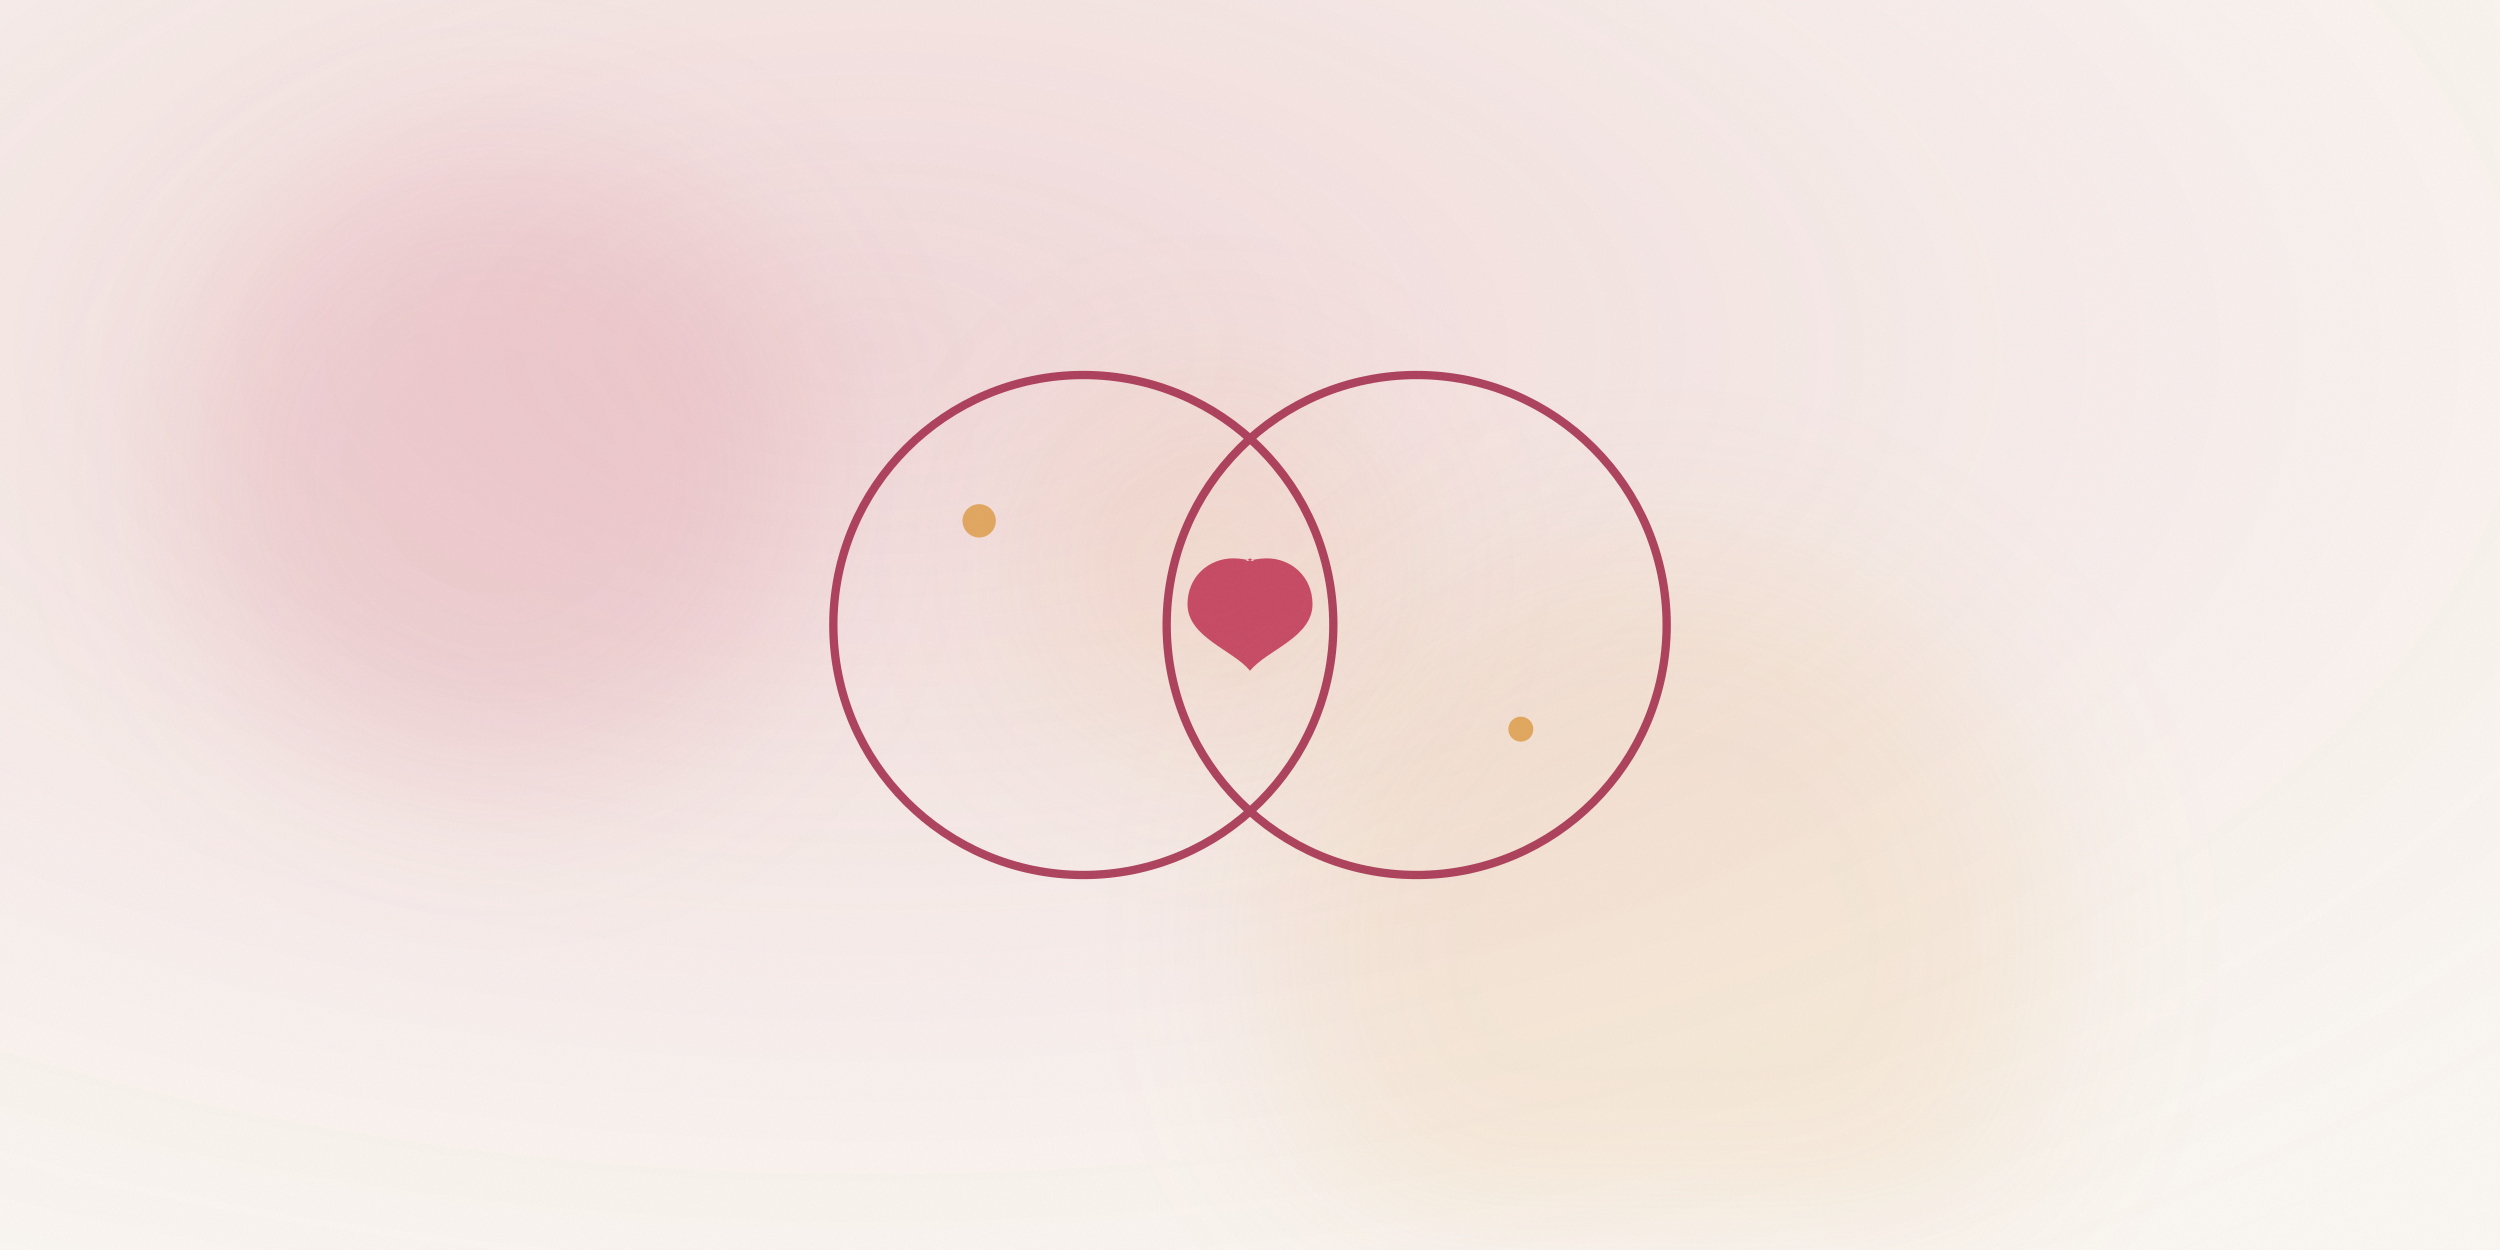
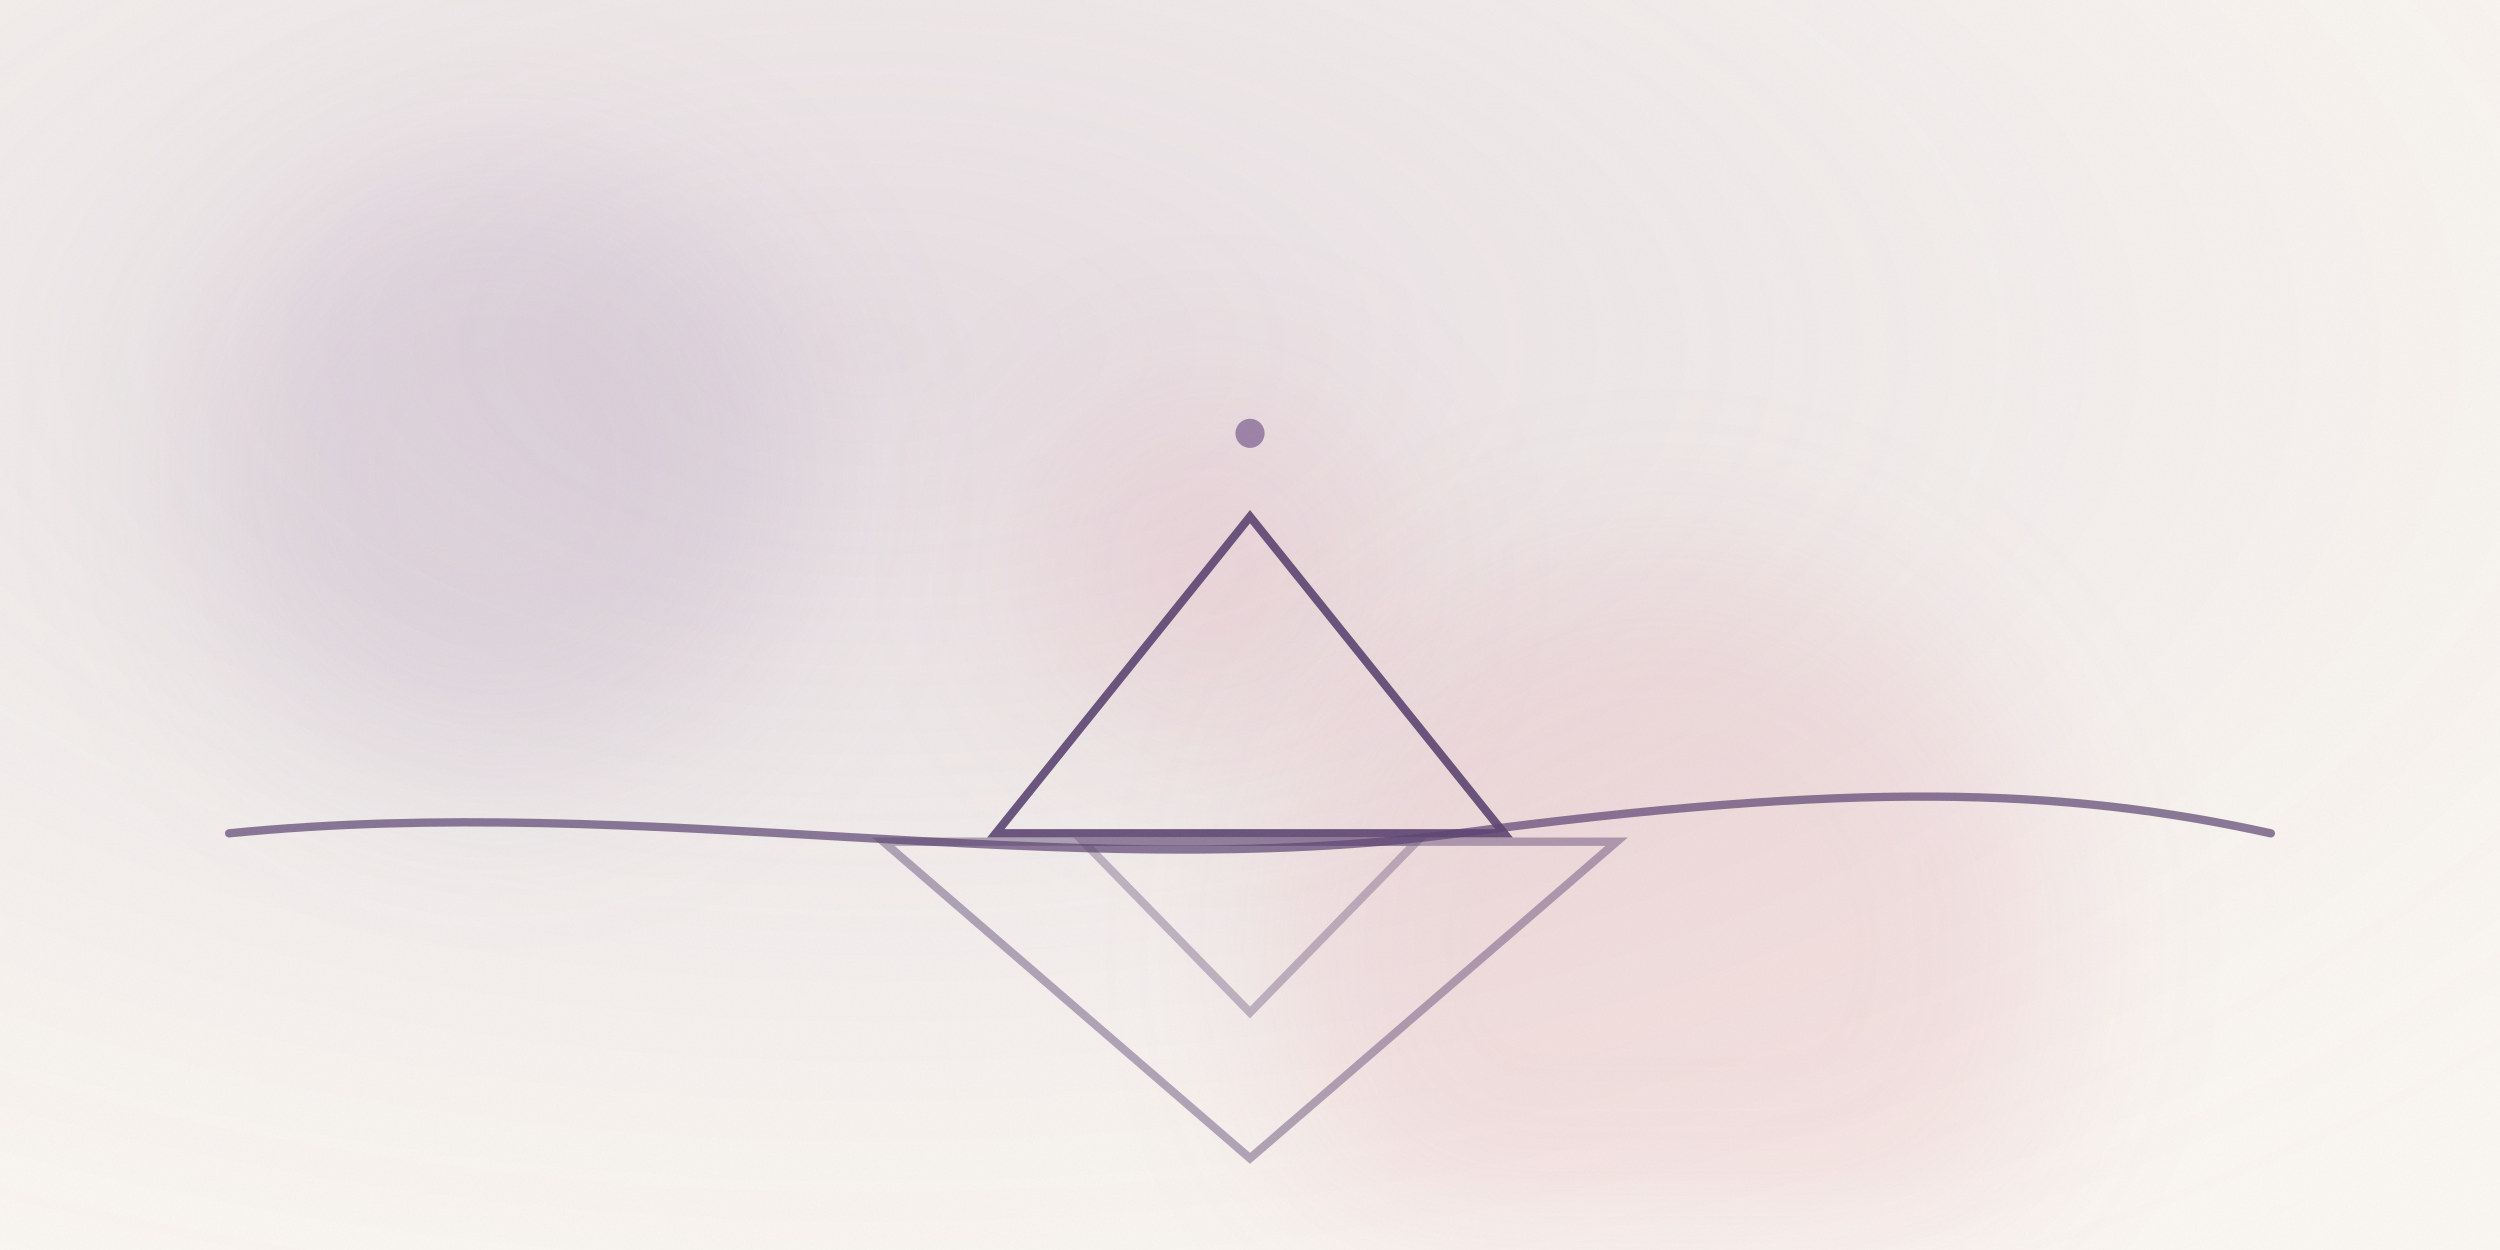
<svg xmlns="http://www.w3.org/2000/svg" viewBox="0 0 1200 600" width="1200" height="600" role="img">
  <defs>
    <radialGradient id="bg" cx="35%" cy="28%" r="90%">
-       <stop offset="0%" stop-color="#c13a58" stop-opacity="0.16" />
-       <stop offset="55%" stop-color="#c13a58" stop-opacity="0.05" />
+       <stop offset="0%" stop-color="#7a5c8f" stop-opacity="0.16" />
+       <stop offset="55%" stop-color="#7a5c8f" stop-opacity="0.05" />
      <stop offset="100%" stop-color="#faf6f1" stop-opacity="0" />
    </radialGradient>
    <linearGradient id="accent" x1="0" y1="0" x2="1" y2="1">
-       <stop offset="0%" stop-color="#c13a58" />
-       <stop offset="100%" stop-color="#d98e2b" />
+       <stop offset="0%" stop-color="#7a5c8f" />
+       <stop offset="100%" stop-color="#c13a58" />
    </linearGradient>
    <filter id="blur" x="-50%" y="-50%" width="200%" height="200%">
      <feGaussianBlur stdDeviation="42" />
    </filter>
    <filter id="soft" x="-40%" y="-40%" width="180%" height="180%">
      <feGaussianBlur stdDeviation="14" />
    </filter>
    <filter id="grain">
      <feTurbulence type="fractalNoise" baseFrequency="0.9" numOctaves="2" stitchTiles="stitch" />
      <feColorMatrix type="saturate" values="0" />
      <feComponentTransfer>
        <feFuncA type="linear" slope="0.05" />
      </feComponentTransfer>
    </filter>
  </defs>
  <rect width="1200" height="600" fill="#faf6f1" />
  <rect width="1200" height="600" fill="url(#bg)" />
-   <circle cx="238" cy="226" r="150" fill="#c13a58" opacity="0.14" filter="url(#blur)" />
-   <circle cx="798" cy="454" r="190" fill="#d98e2b" opacity="0.12" filter="url(#blur)" />
-   <circle cx="582" cy="274" r="90" fill="#d98e2b" opacity="0.10" filter="url(#blur)" />
-   <g stroke="#a02545" fill="none" stroke-width="4" stroke-linecap="round" opacity="0.85">
-     <circle cx="520" cy="300" r="120" />
-     <circle cx="680" cy="300" r="120" />
-   </g>
-   <path d="M600 322 c-8 -10 -30 -16 -30 -32 c0 -13 10 -22 22 -22 c7 0 13 3 8 0 c-5 3 1 0 8 0 c12 0 22 9 22 22 c0 16 -22 22 -30 32 z" fill="#c13a58" opacity="0.9" />
-   <circle cx="470" cy="250" r="8" fill="#d98e2b" opacity="0.7" />
-   <circle cx="730" cy="350" r="6" fill="#d98e2b" opacity="0.7" />
+   <circle cx="238" cy="226" r="150" fill="#7a5c8f" opacity="0.14" filter="url(#blur)" />
+   <circle cx="798" cy="454" r="190" fill="#c13a58" opacity="0.12" filter="url(#blur)" />
+   <circle cx="582" cy="274" r="90" fill="#c13a58" opacity="0.10" filter="url(#blur)" />
+   <path d="M110 400 C 310 380, 510 425, 700 400 S 990 378, 1090 400" stroke="#5a4270" fill="none" stroke-width="4" stroke-linecap="round" opacity="0.7" />
+   <path d="M478 400 L 600 248 L 722 400 Z" stroke="#5a4270" fill="none" stroke-width="4" stroke-linecap="round" opacity="0.9" />
+   <path d="M424 404 L 600 556 L 776 404 Z" stroke="#5a4270" fill="none" stroke-width="4" stroke-linecap="round" opacity="0.45" />
+   <path d="M520 404 L 600 486 L 680 404 Z" stroke="#5a4270" fill="none" stroke-width="4" stroke-linecap="round" opacity="0.35" />
+   <circle cx="600" cy="208" r="7" fill="#7a5c8f" opacity="0.7" />
  <rect width="1200" height="600" filter="url(#grain)" opacity="1" />
</svg>
